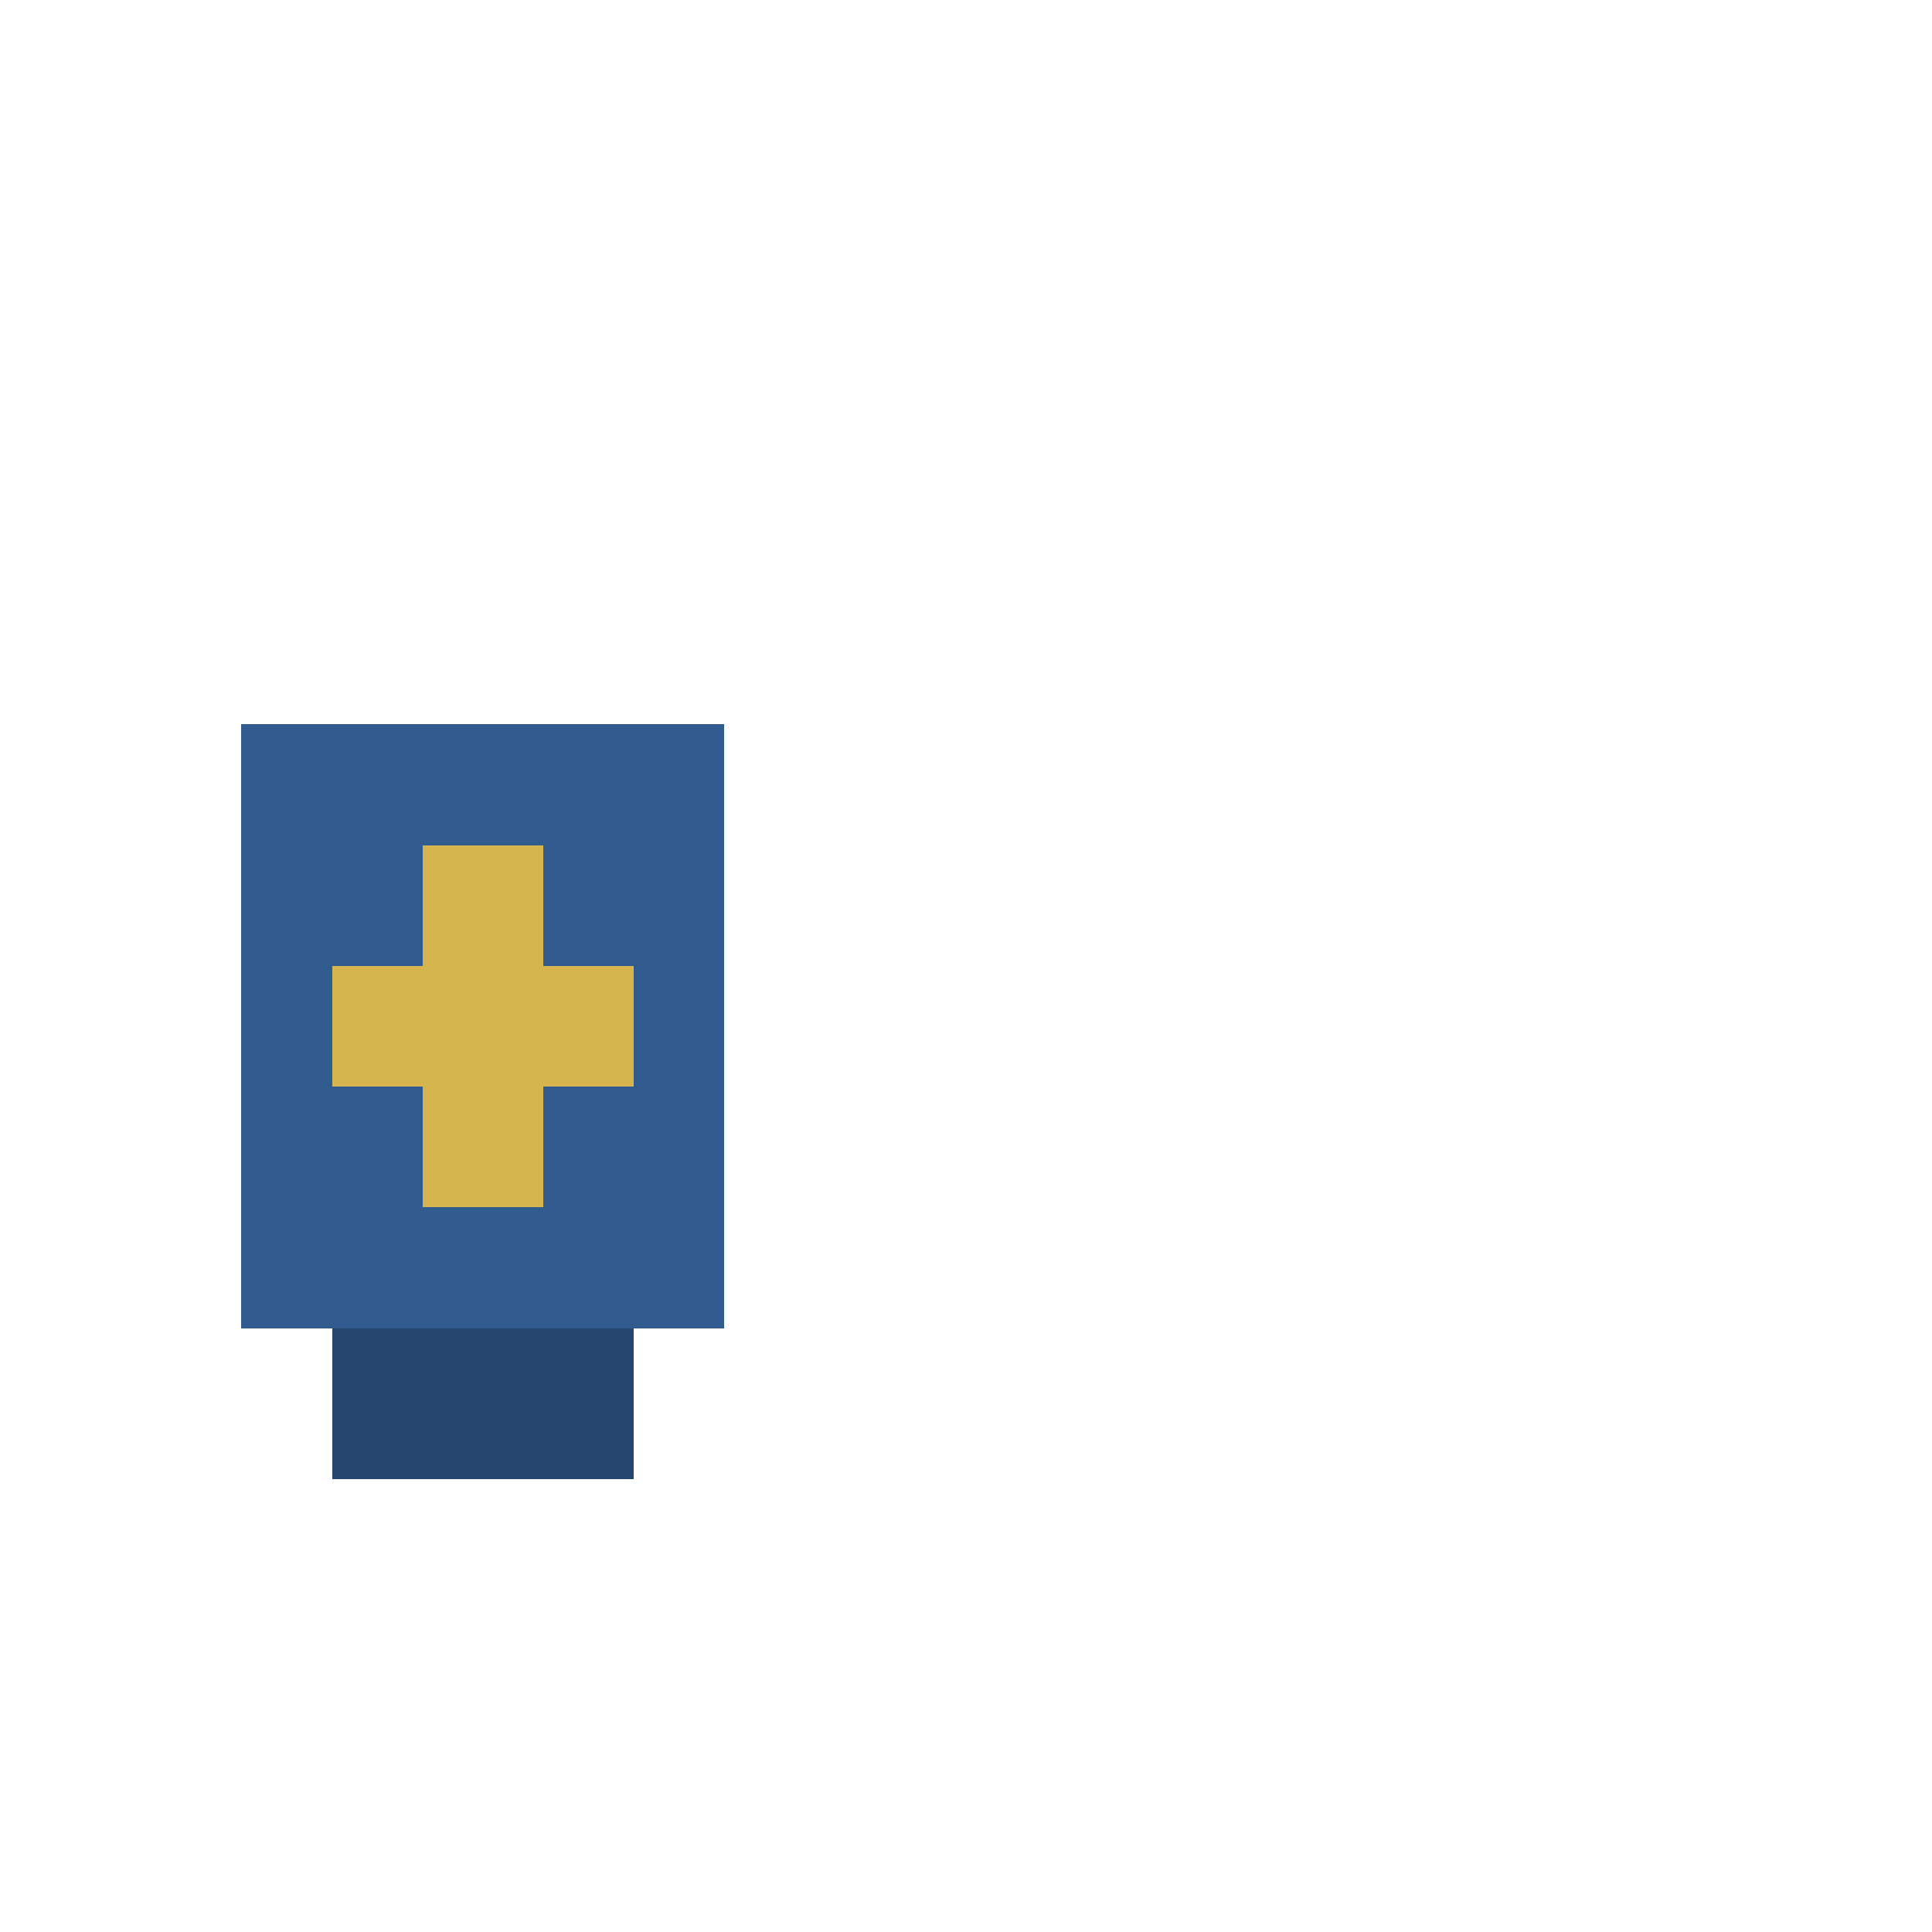
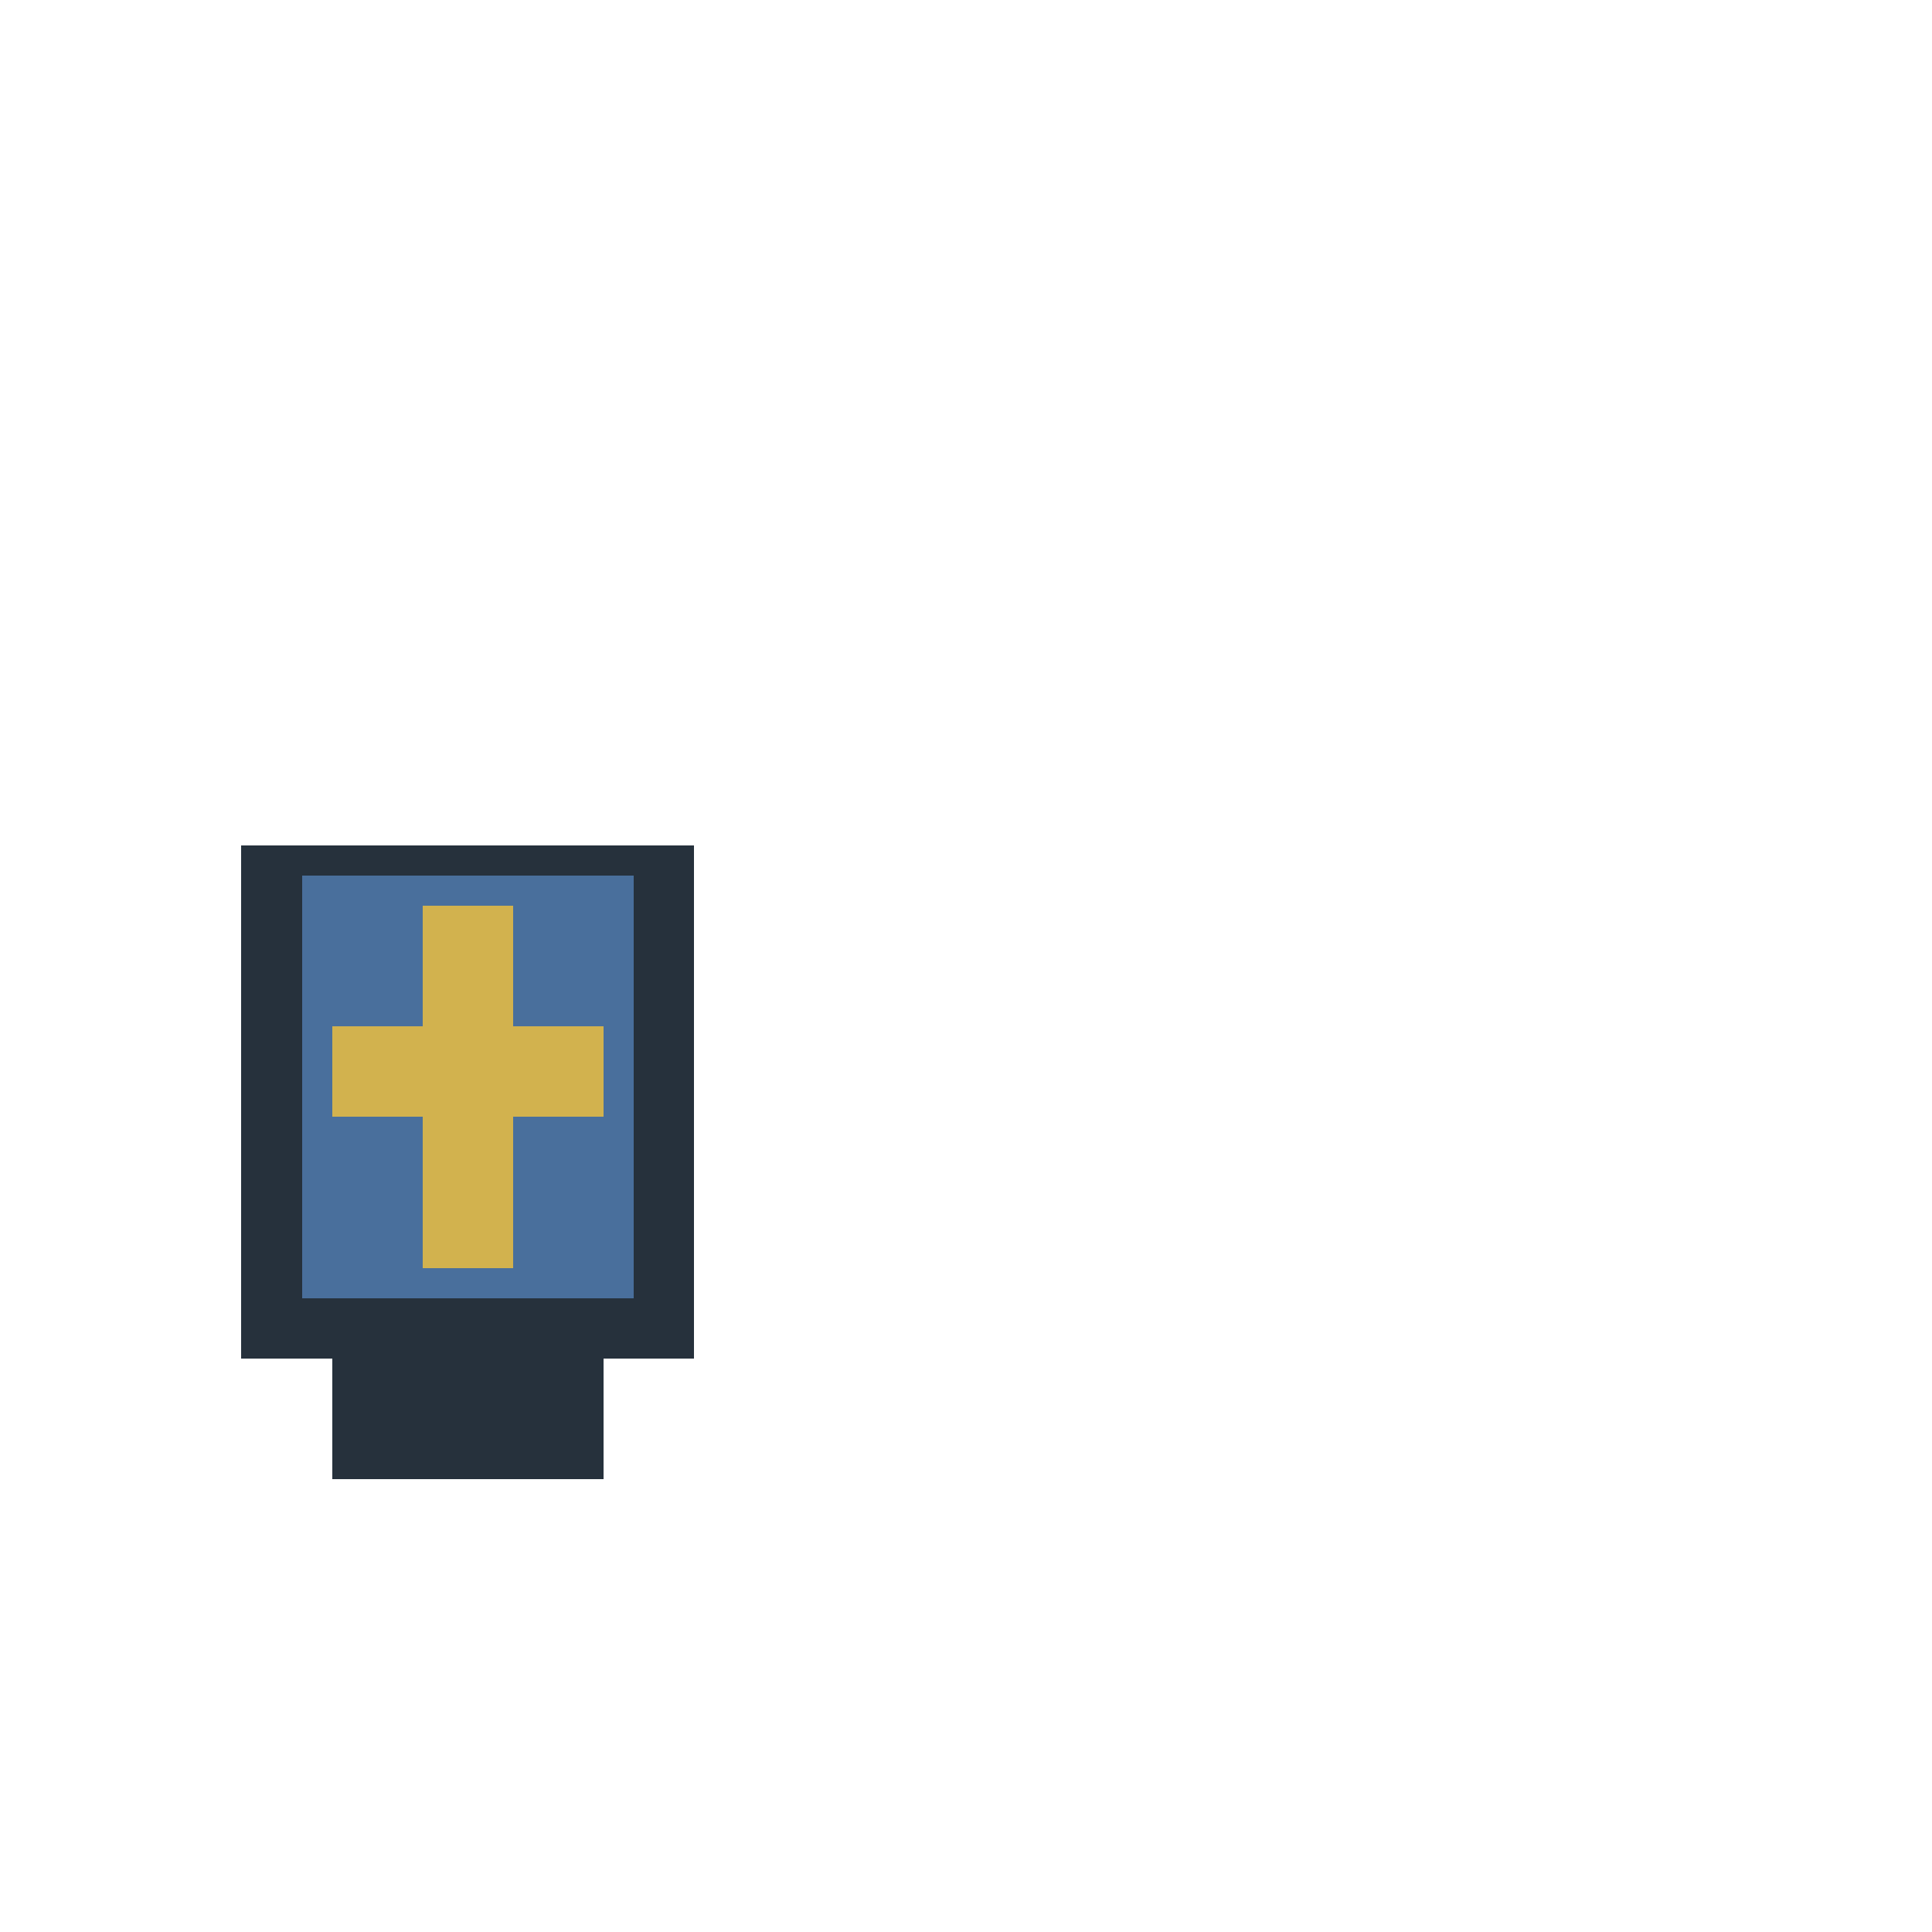
- <svg xmlns="http://www.w3.org/2000/svg" width="64" height="64" shape-rendering="crispEdges">
-   <path fill="#315b8f" d="M8 24h16v20H8z" />
-   <path fill="#24466f" d="M11 44h10v5H11z" />
-   <path fill="#d6b44e" d="M14 28h4v12h-4zM11 32h10v4H11z" />
+ <svg xmlns="http://www.w3.org/2000/svg" width="64" height="64" viewBox="0 0 64 64" shape-rendering="crispEdges">
+   <path fill="#26313c" d="M8 28h15v17H8zM11 45h9v4h-9z" />
+   <path fill="#496f9c" d="M10 29h11v14H10z" />
+   <path fill="#d2b24e" d="M14 30h3v12h-3zM11 34h9v3h-9z" />
</svg>
